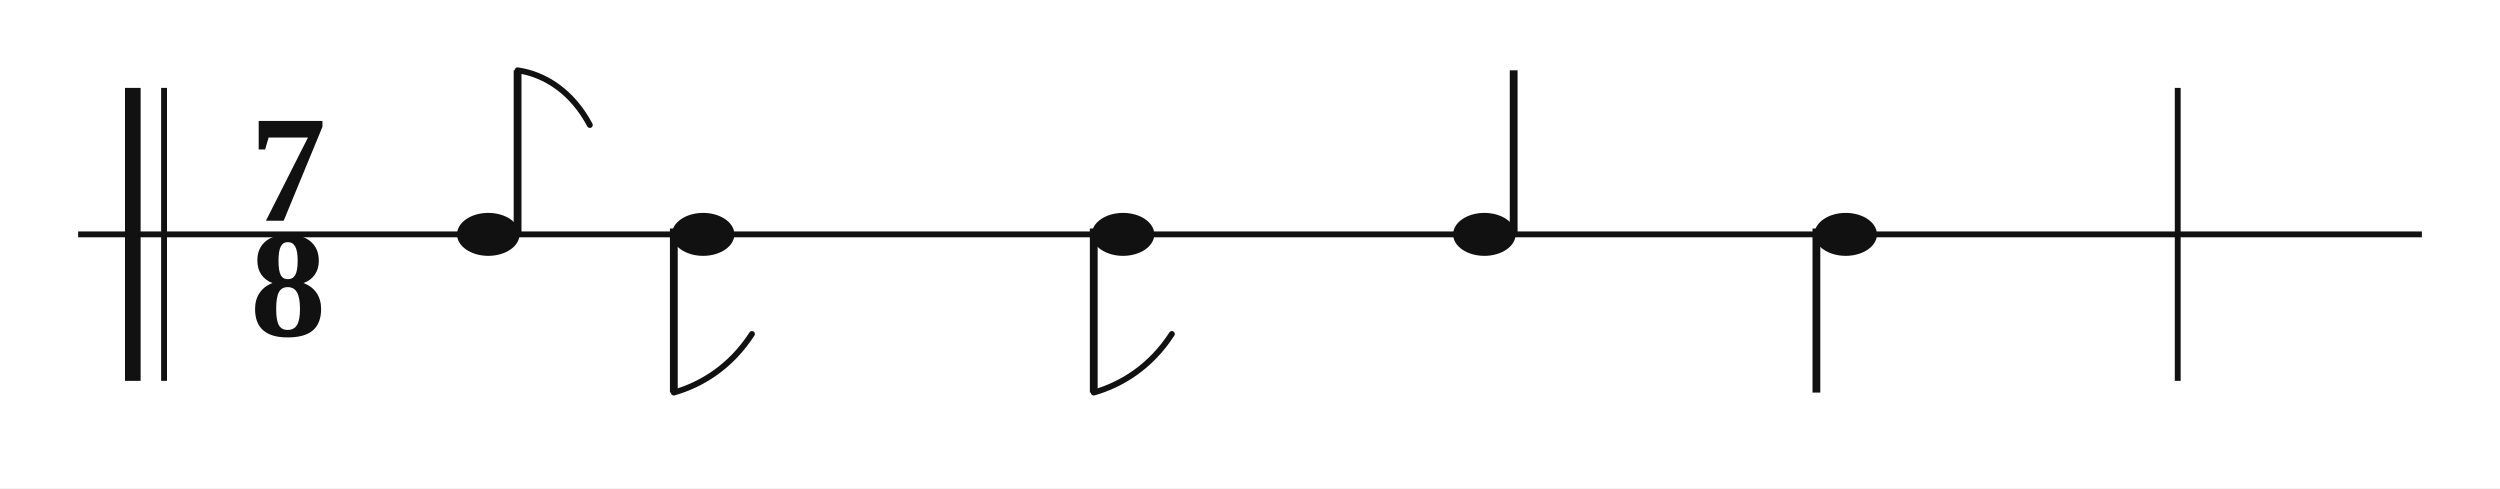
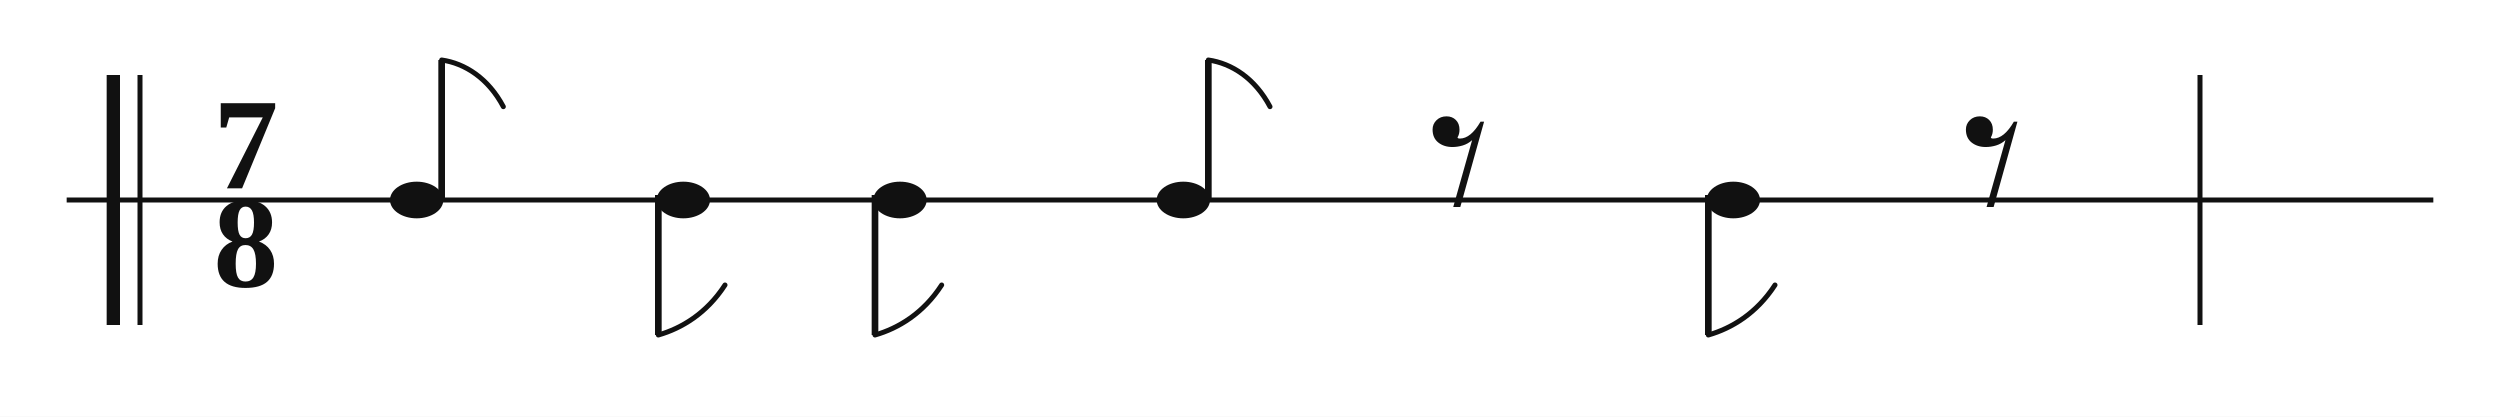
- <svg xmlns="http://www.w3.org/2000/svg" width="1280" height="250" viewBox="0 0 1280 250">
+ <svg xmlns="http://www.w3.org/2000/svg" width="1500" height="250" viewBox="0 0 1500 250">
  <defs>
    <style>
      .staff { stroke:#111; stroke-width:3; }
      .barthin { stroke:#111; stroke-width:3; }
      .barthick { stroke:#111; stroke-width:8; }
      .notehead { fill:#111; }
      .stem { stroke:#111; stroke-width:4; }
      .flag { fill:none; stroke:#111; stroke-width:3; stroke-linecap:round; stroke-linejoin:round; }
      .timesig { font-size:78px; fill:#111; font-family: Georgia, "Times New Roman", serif; font-weight:700; }
+       .rest8 { font-size:118px; fill:#111; font-family:"Bravura","Noto Music","Segoe UI Symbol",serif; text-anchor:middle; dominant-baseline:middle; }
    </style>
  </defs>
  <rect width="100%" height="100%" fill="white" />
-   <line class="staff" x1="40" y1="120" x2="1240" y2="120" />
+   <line class="staff" x1="40" y1="120" x2="1460" y2="120" />
  <line class="barthick" x1="68" y1="45" x2="68" y2="195" />
  <line class="barthin" x1="84" y1="45" x2="84" y2="195" />
  <text class="timesig" x="128" y="113">7</text>
  <text class="timesig" x="128" y="172">8</text>
  <ellipse class="notehead" cx="250" cy="120" rx="16" ry="11" />
  <line class="stem" x1="265" y1="120" x2="265" y2="36" />
  <path class="flag" d="M265 36 C279 38, 293 47, 302 64" />
-   <ellipse class="notehead" cx="360" cy="120" rx="16" ry="11" />
-   <line class="stem" x1="345" y1="117" x2="345" y2="201" />
-   <path class="flag" d="M345 201 C359 197, 374 188, 385 171" />
-   <ellipse class="notehead" cx="575" cy="120" rx="16" ry="11" />
-   <line class="stem" x1="560" y1="117" x2="560" y2="201" />
-   <path class="flag" d="M560 201 C574 197, 589 188, 600 171" />
-   <ellipse class="notehead" cx="760" cy="120" rx="16" ry="11" />
-   <line class="stem" x1="775" y1="120" x2="775" y2="36" />
-   <ellipse class="notehead" cx="945" cy="120" rx="16" ry="11" />
-   <line class="stem" x1="930" y1="117" x2="930" y2="201" />
-   <line class="barthin" x1="1115" y1="45" x2="1115" y2="195" />
+   <ellipse class="notehead" cx="410" cy="120" rx="16" ry="11" />
+   <line class="stem" x1="395" y1="117" x2="395" y2="201" />
+   <path class="flag" d="M395 201 C409 197, 424 188, 435 171" />
+   <ellipse class="notehead" cx="540" cy="120" rx="16" ry="11" />
+   <line class="stem" x1="525" y1="117" x2="525" y2="201" />
+   <path class="flag" d="M525 201 C539 197, 554 188, 565 171" />
+   <ellipse class="notehead" cx="710" cy="120" rx="16" ry="11" />
+   <line class="stem" x1="725" y1="120" x2="725" y2="36" />
+   <path class="flag" d="M725 36 C739 38, 753 47, 762 64" />
+   <text class="rest8" x="875" y="115">𝄾</text>
+   <ellipse class="notehead" cx="1040" cy="120" rx="16" ry="11" />
+   <line class="stem" x1="1025" y1="117" x2="1025" y2="201" />
+   <path class="flag" d="M1025 201 C1039 197, 1054 188, 1065 171" />
+   <text class="rest8" x="1195" y="115">𝄾</text>
+   <line class="barthin" x1="1320" y1="45" x2="1320" y2="195" />
</svg>
